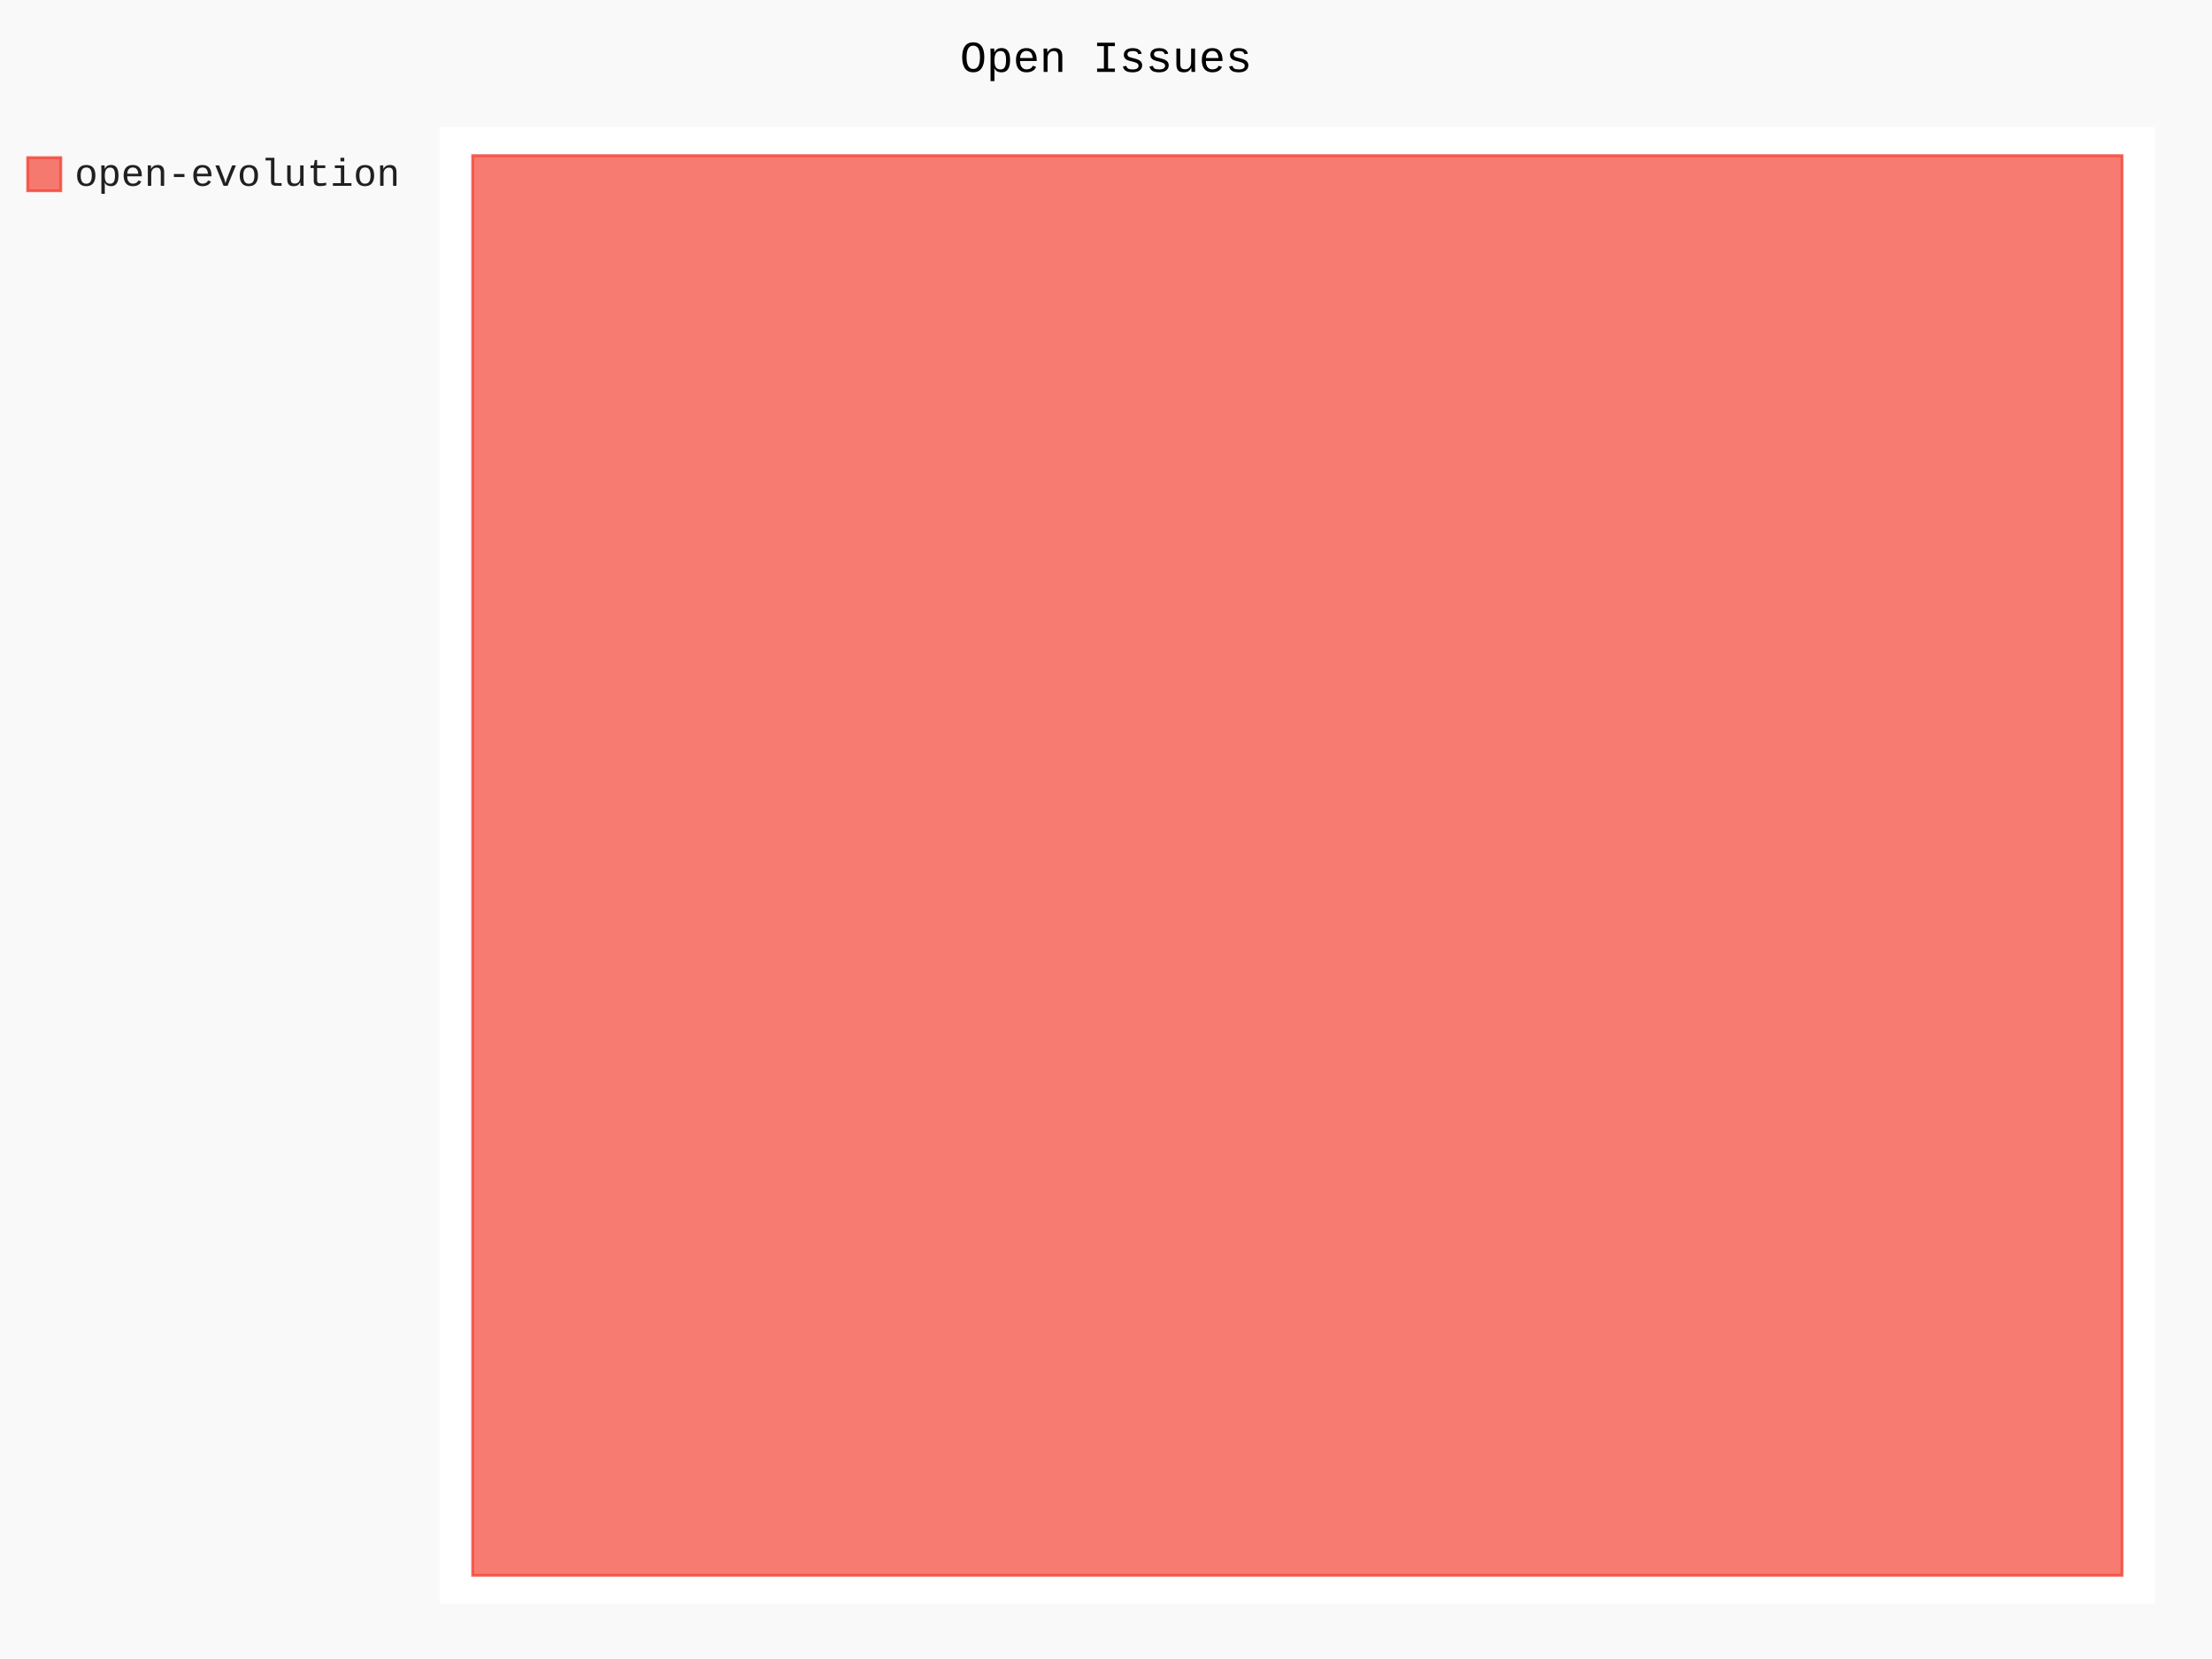
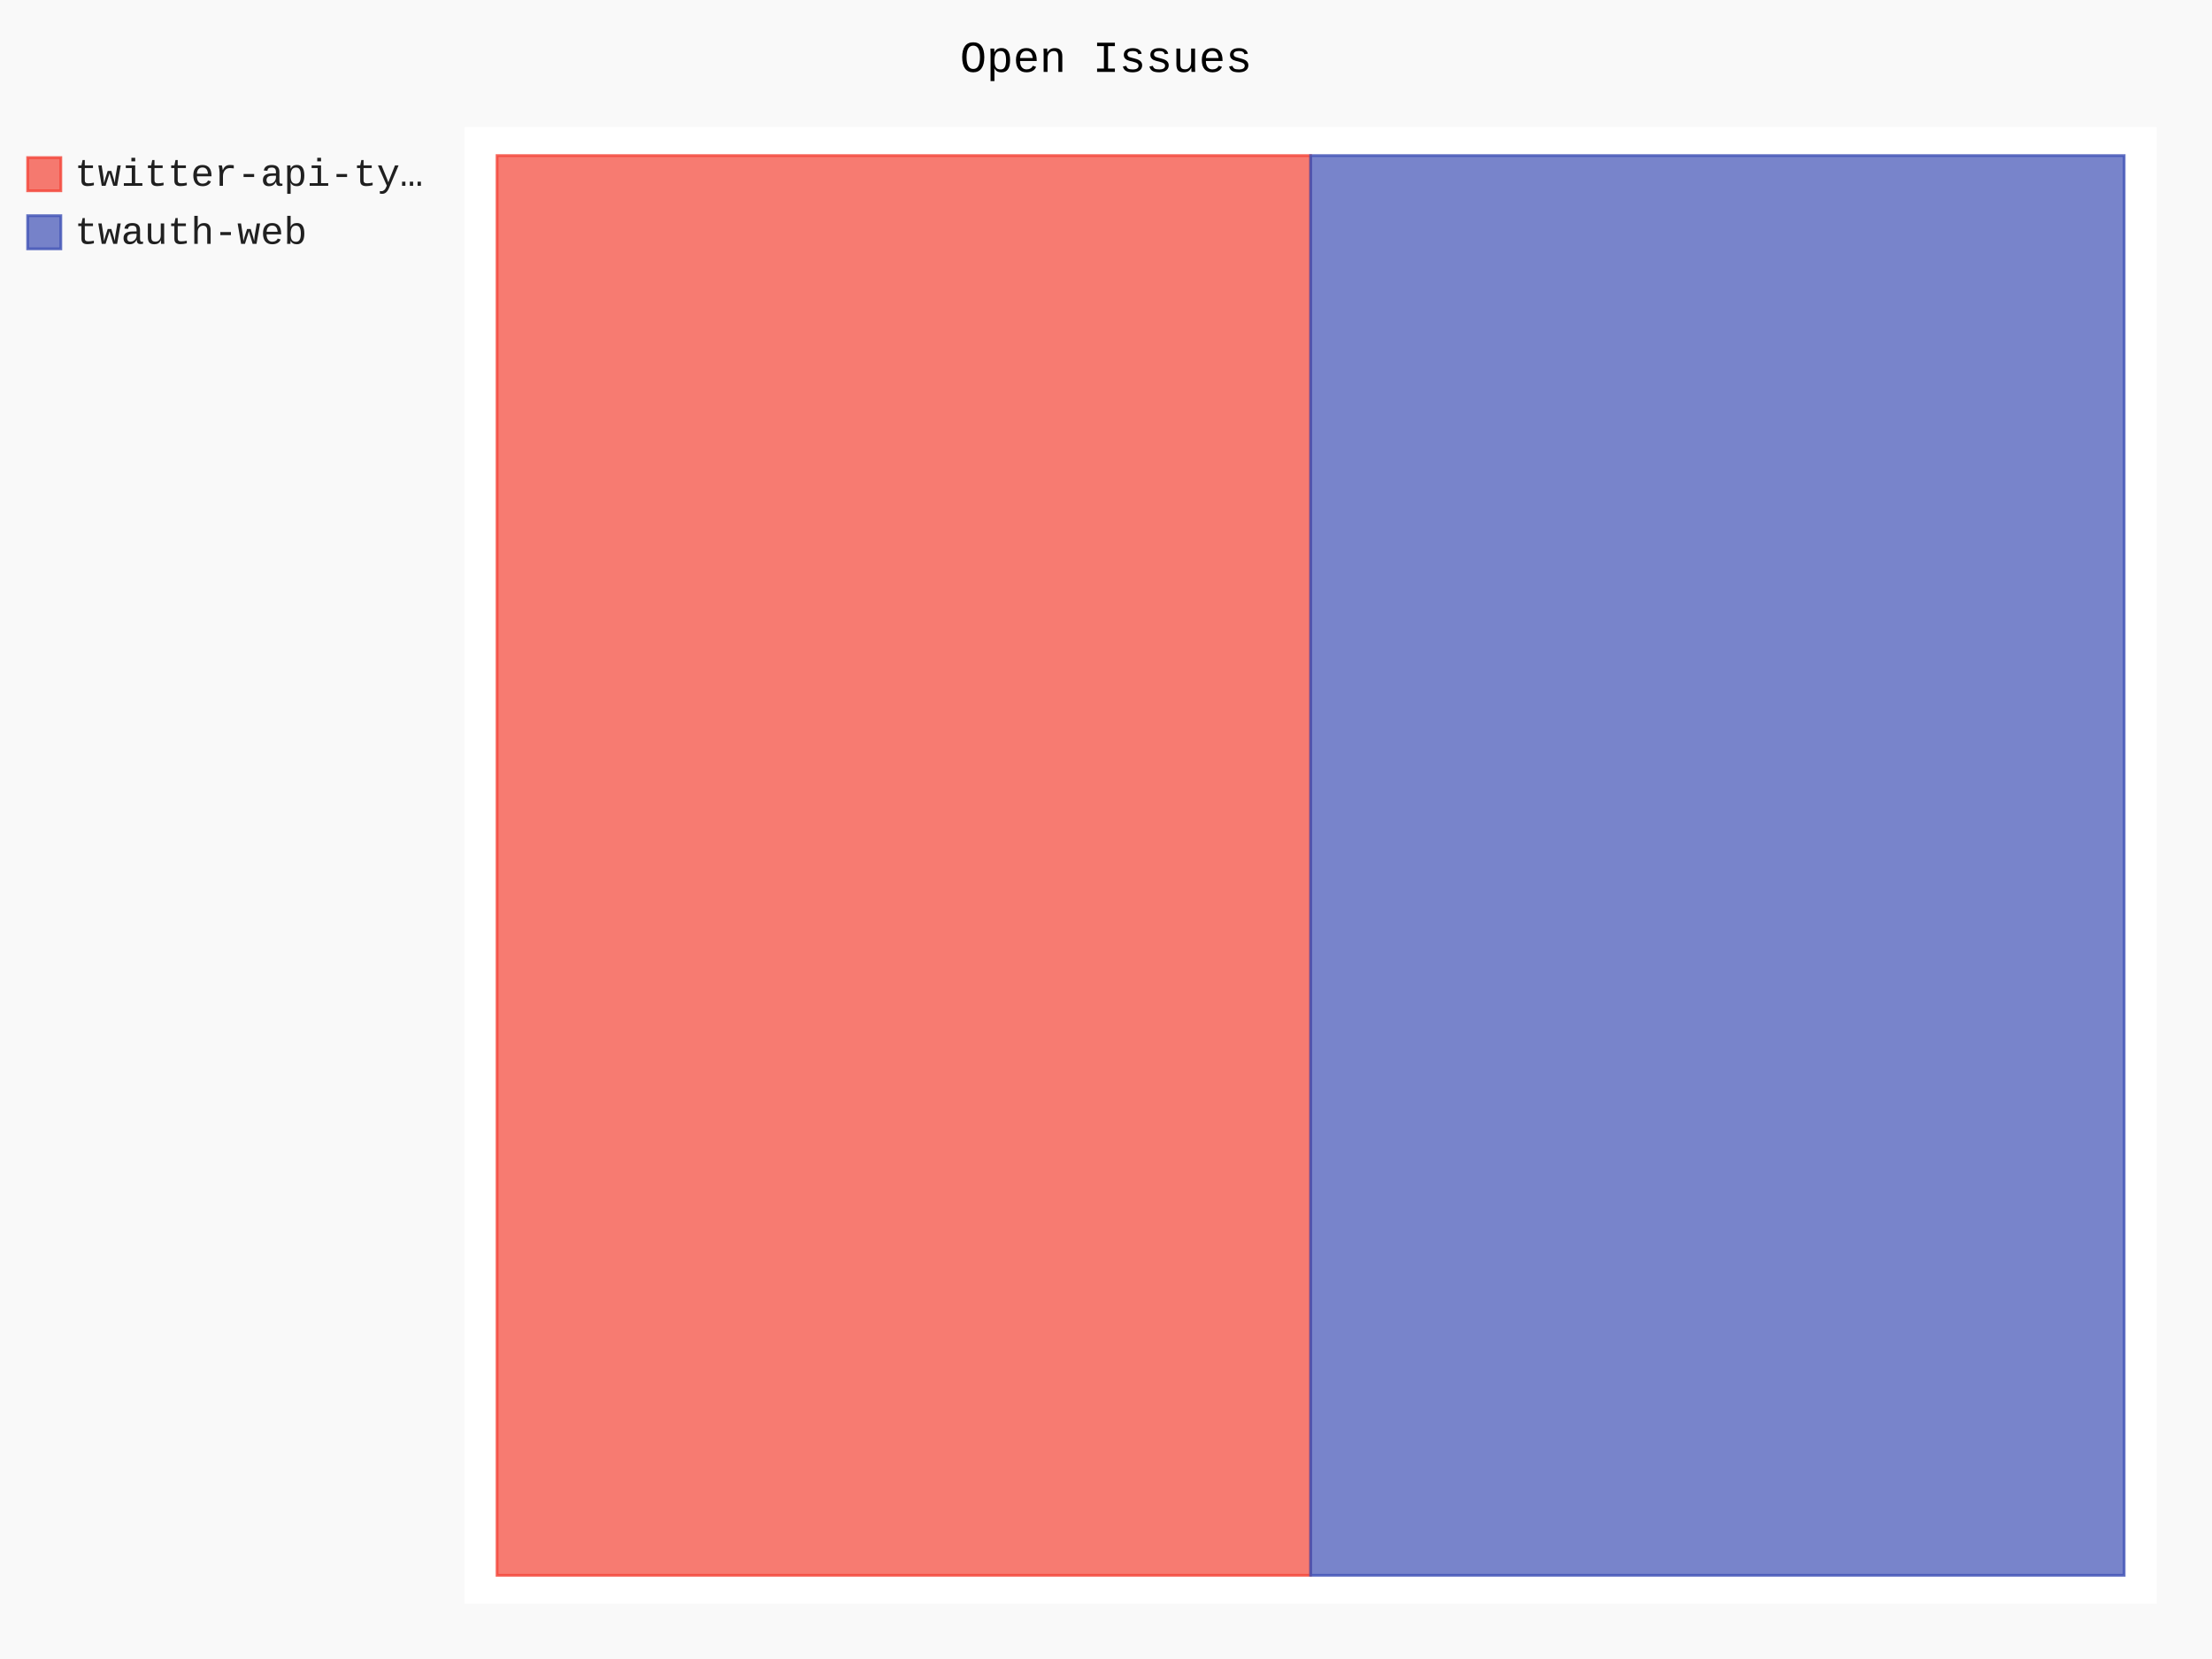
- <svg xmlns="http://www.w3.org/2000/svg" id="chart-aac303ba-1d8a-4db9-9a4f-6ed2e8271457" class="pygal-chart" viewBox="0 0 800 600">
+ <svg xmlns="http://www.w3.org/2000/svg" id="chart-1c175105-04d7-4123-afdb-319541cf8782" class="pygal-chart" viewBox="0 0 800 600">
  <defs>
-     <style type="text/css">#chart-aac303ba-1d8a-4db9-9a4f-6ed2e8271457{-webkit-user-select:none;-webkit-font-smoothing:antialiased;font-family:Consolas,"Liberation Mono",Menlo,Courier,monospace}#chart-aac303ba-1d8a-4db9-9a4f-6ed2e8271457 .title{font-family:Consolas,"Liberation Mono",Menlo,Courier,monospace;font-size:16px}#chart-aac303ba-1d8a-4db9-9a4f-6ed2e8271457 .legends .legend text{font-family:Consolas,"Liberation Mono",Menlo,Courier,monospace;font-size:14px}#chart-aac303ba-1d8a-4db9-9a4f-6ed2e8271457 .axis text{font-family:Consolas,"Liberation Mono",Menlo,Courier,monospace;font-size:10px}#chart-aac303ba-1d8a-4db9-9a4f-6ed2e8271457 .axis text.major{font-family:Consolas,"Liberation Mono",Menlo,Courier,monospace;font-size:10px}#chart-aac303ba-1d8a-4db9-9a4f-6ed2e8271457 .text-overlay text.value{font-family:Consolas,"Liberation Mono",Menlo,Courier,monospace;font-size:16px}#chart-aac303ba-1d8a-4db9-9a4f-6ed2e8271457 .text-overlay text.label{font-family:Consolas,"Liberation Mono",Menlo,Courier,monospace;font-size:10px}#chart-aac303ba-1d8a-4db9-9a4f-6ed2e8271457 .tooltip{font-family:Consolas,"Liberation Mono",Menlo,Courier,monospace;font-size:14px}#chart-aac303ba-1d8a-4db9-9a4f-6ed2e8271457 text.no_data{font-family:Consolas,"Liberation Mono",Menlo,Courier,monospace;font-size:64px}
- #chart-aac303ba-1d8a-4db9-9a4f-6ed2e8271457{background-color:rgba(249,249,249,1)}#chart-aac303ba-1d8a-4db9-9a4f-6ed2e8271457 path,#chart-aac303ba-1d8a-4db9-9a4f-6ed2e8271457 line,#chart-aac303ba-1d8a-4db9-9a4f-6ed2e8271457 rect,#chart-aac303ba-1d8a-4db9-9a4f-6ed2e8271457 circle{-webkit-transition:150ms;-moz-transition:150ms;transition:150ms}#chart-aac303ba-1d8a-4db9-9a4f-6ed2e8271457 .graph &gt; .background{fill:rgba(249,249,249,1)}#chart-aac303ba-1d8a-4db9-9a4f-6ed2e8271457 .plot &gt; .background{fill:rgba(255,255,255,1)}#chart-aac303ba-1d8a-4db9-9a4f-6ed2e8271457 .graph{fill:rgba(0,0,0,.87)}#chart-aac303ba-1d8a-4db9-9a4f-6ed2e8271457 text.no_data{fill:rgba(0,0,0,1)}#chart-aac303ba-1d8a-4db9-9a4f-6ed2e8271457 .title{fill:rgba(0,0,0,1)}#chart-aac303ba-1d8a-4db9-9a4f-6ed2e8271457 .legends .legend text{fill:rgba(0,0,0,.87)}#chart-aac303ba-1d8a-4db9-9a4f-6ed2e8271457 .legends .legend:hover text{fill:rgba(0,0,0,1)}#chart-aac303ba-1d8a-4db9-9a4f-6ed2e8271457 .axis .line{stroke:rgba(0,0,0,1)}#chart-aac303ba-1d8a-4db9-9a4f-6ed2e8271457 .axis .guide.line{stroke:rgba(0,0,0,.54)}#chart-aac303ba-1d8a-4db9-9a4f-6ed2e8271457 .axis .major.line{stroke:rgba(0,0,0,.87)}#chart-aac303ba-1d8a-4db9-9a4f-6ed2e8271457 .axis text.major{fill:rgba(0,0,0,1)}#chart-aac303ba-1d8a-4db9-9a4f-6ed2e8271457 .axis.y .guides:hover .guide.line,#chart-aac303ba-1d8a-4db9-9a4f-6ed2e8271457 .line-graph .axis.x .guides:hover .guide.line,#chart-aac303ba-1d8a-4db9-9a4f-6ed2e8271457 .stackedline-graph .axis.x .guides:hover .guide.line,#chart-aac303ba-1d8a-4db9-9a4f-6ed2e8271457 .xy-graph .axis.x .guides:hover .guide.line{stroke:rgba(0,0,0,1)}#chart-aac303ba-1d8a-4db9-9a4f-6ed2e8271457 .axis .guides:hover text{fill:rgba(0,0,0,1)}#chart-aac303ba-1d8a-4db9-9a4f-6ed2e8271457 .reactive{fill-opacity:.7;stroke-opacity:.8;stroke-width:1}#chart-aac303ba-1d8a-4db9-9a4f-6ed2e8271457 .ci{stroke:rgba(0,0,0,.87)}#chart-aac303ba-1d8a-4db9-9a4f-6ed2e8271457 .reactive.active,#chart-aac303ba-1d8a-4db9-9a4f-6ed2e8271457 .active .reactive{fill-opacity:.8;stroke-opacity:.9;stroke-width:4}#chart-aac303ba-1d8a-4db9-9a4f-6ed2e8271457 .ci .reactive.active{stroke-width:1.5}#chart-aac303ba-1d8a-4db9-9a4f-6ed2e8271457 .series text{fill:rgba(0,0,0,1)}#chart-aac303ba-1d8a-4db9-9a4f-6ed2e8271457 .tooltip rect{fill:rgba(255,255,255,1);stroke:rgba(0,0,0,1);-webkit-transition:opacity 150ms;-moz-transition:opacity 150ms;transition:opacity 150ms}#chart-aac303ba-1d8a-4db9-9a4f-6ed2e8271457 .tooltip .label{fill:rgba(0,0,0,.87)}#chart-aac303ba-1d8a-4db9-9a4f-6ed2e8271457 .tooltip .label{fill:rgba(0,0,0,.87)}#chart-aac303ba-1d8a-4db9-9a4f-6ed2e8271457 .tooltip .legend{font-size:.8em;fill:rgba(0,0,0,.54)}#chart-aac303ba-1d8a-4db9-9a4f-6ed2e8271457 .tooltip .x_label{font-size:.6em;fill:rgba(0,0,0,1)}#chart-aac303ba-1d8a-4db9-9a4f-6ed2e8271457 .tooltip .xlink{font-size:.5em;text-decoration:underline}#chart-aac303ba-1d8a-4db9-9a4f-6ed2e8271457 .tooltip .value{font-size:1.5em}#chart-aac303ba-1d8a-4db9-9a4f-6ed2e8271457 .bound{font-size:.5em}#chart-aac303ba-1d8a-4db9-9a4f-6ed2e8271457 .max-value{font-size:.75em;fill:rgba(0,0,0,.54)}#chart-aac303ba-1d8a-4db9-9a4f-6ed2e8271457 .map-element{fill:rgba(255,255,255,1);stroke:rgba(0,0,0,.54) !important}#chart-aac303ba-1d8a-4db9-9a4f-6ed2e8271457 .map-element .reactive{fill-opacity:inherit;stroke-opacity:inherit}#chart-aac303ba-1d8a-4db9-9a4f-6ed2e8271457 .color-0,#chart-aac303ba-1d8a-4db9-9a4f-6ed2e8271457 .color-0 a:visited{stroke:#F44336;fill:#F44336}#chart-aac303ba-1d8a-4db9-9a4f-6ed2e8271457 .text-overlay .color-0 text{fill:black}
- #chart-aac303ba-1d8a-4db9-9a4f-6ed2e8271457 text.no_data{text-anchor:middle}#chart-aac303ba-1d8a-4db9-9a4f-6ed2e8271457 .guide.line{fill:none}#chart-aac303ba-1d8a-4db9-9a4f-6ed2e8271457 .centered{text-anchor:middle}#chart-aac303ba-1d8a-4db9-9a4f-6ed2e8271457 .title{text-anchor:middle}#chart-aac303ba-1d8a-4db9-9a4f-6ed2e8271457 .legends .legend text{fill-opacity:1}#chart-aac303ba-1d8a-4db9-9a4f-6ed2e8271457 .axis.x text{text-anchor:middle}#chart-aac303ba-1d8a-4db9-9a4f-6ed2e8271457 .axis.x:not(.web) text[transform]{text-anchor:start}#chart-aac303ba-1d8a-4db9-9a4f-6ed2e8271457 .axis.x:not(.web) text[transform].backwards{text-anchor:end}#chart-aac303ba-1d8a-4db9-9a4f-6ed2e8271457 .axis.y text{text-anchor:end}#chart-aac303ba-1d8a-4db9-9a4f-6ed2e8271457 .axis.y text[transform].backwards{text-anchor:start}#chart-aac303ba-1d8a-4db9-9a4f-6ed2e8271457 .axis.y2 text{text-anchor:start}#chart-aac303ba-1d8a-4db9-9a4f-6ed2e8271457 .axis.y2 text[transform].backwards{text-anchor:end}#chart-aac303ba-1d8a-4db9-9a4f-6ed2e8271457 .axis .guide.line{stroke-dasharray:4,4;stroke:black}#chart-aac303ba-1d8a-4db9-9a4f-6ed2e8271457 .axis .major.guide.line{stroke-dasharray:6,6;stroke:black}#chart-aac303ba-1d8a-4db9-9a4f-6ed2e8271457 .horizontal .axis.y .guide.line,#chart-aac303ba-1d8a-4db9-9a4f-6ed2e8271457 .horizontal .axis.y2 .guide.line,#chart-aac303ba-1d8a-4db9-9a4f-6ed2e8271457 .vertical .axis.x .guide.line{opacity:0}#chart-aac303ba-1d8a-4db9-9a4f-6ed2e8271457 .horizontal .axis.always_show .guide.line,#chart-aac303ba-1d8a-4db9-9a4f-6ed2e8271457 .vertical .axis.always_show .guide.line{opacity:1 !important}#chart-aac303ba-1d8a-4db9-9a4f-6ed2e8271457 .axis.y .guides:hover .guide.line,#chart-aac303ba-1d8a-4db9-9a4f-6ed2e8271457 .axis.y2 .guides:hover .guide.line,#chart-aac303ba-1d8a-4db9-9a4f-6ed2e8271457 .axis.x .guides:hover .guide.line{opacity:1}#chart-aac303ba-1d8a-4db9-9a4f-6ed2e8271457 .axis .guides:hover text{opacity:1}#chart-aac303ba-1d8a-4db9-9a4f-6ed2e8271457 .nofill{fill:none}#chart-aac303ba-1d8a-4db9-9a4f-6ed2e8271457 .subtle-fill{fill-opacity:.2}#chart-aac303ba-1d8a-4db9-9a4f-6ed2e8271457 .dot{stroke-width:1px;fill-opacity:1;stroke-opacity:1}#chart-aac303ba-1d8a-4db9-9a4f-6ed2e8271457 .dot.active{stroke-width:5px}#chart-aac303ba-1d8a-4db9-9a4f-6ed2e8271457 .dot.negative{fill:transparent}#chart-aac303ba-1d8a-4db9-9a4f-6ed2e8271457 text,#chart-aac303ba-1d8a-4db9-9a4f-6ed2e8271457 tspan{stroke:none !important}#chart-aac303ba-1d8a-4db9-9a4f-6ed2e8271457 .series text.active{opacity:1}#chart-aac303ba-1d8a-4db9-9a4f-6ed2e8271457 .tooltip rect{fill-opacity:.95;stroke-width:.5}#chart-aac303ba-1d8a-4db9-9a4f-6ed2e8271457 .tooltip text{fill-opacity:1}#chart-aac303ba-1d8a-4db9-9a4f-6ed2e8271457 .showable{visibility:hidden}#chart-aac303ba-1d8a-4db9-9a4f-6ed2e8271457 .showable.shown{visibility:visible}#chart-aac303ba-1d8a-4db9-9a4f-6ed2e8271457 .gauge-background{fill:rgba(229,229,229,1);stroke:none}#chart-aac303ba-1d8a-4db9-9a4f-6ed2e8271457 .bg-lines{stroke:rgba(249,249,249,1);stroke-width:2px}</style>
+     <style type="text/css">#chart-1c175105-04d7-4123-afdb-319541cf8782{-webkit-user-select:none;-webkit-font-smoothing:antialiased;font-family:Consolas,"Liberation Mono",Menlo,Courier,monospace}#chart-1c175105-04d7-4123-afdb-319541cf8782 .title{font-family:Consolas,"Liberation Mono",Menlo,Courier,monospace;font-size:16px}#chart-1c175105-04d7-4123-afdb-319541cf8782 .legends .legend text{font-family:Consolas,"Liberation Mono",Menlo,Courier,monospace;font-size:14px}#chart-1c175105-04d7-4123-afdb-319541cf8782 .axis text{font-family:Consolas,"Liberation Mono",Menlo,Courier,monospace;font-size:10px}#chart-1c175105-04d7-4123-afdb-319541cf8782 .axis text.major{font-family:Consolas,"Liberation Mono",Menlo,Courier,monospace;font-size:10px}#chart-1c175105-04d7-4123-afdb-319541cf8782 .text-overlay text.value{font-family:Consolas,"Liberation Mono",Menlo,Courier,monospace;font-size:16px}#chart-1c175105-04d7-4123-afdb-319541cf8782 .text-overlay text.label{font-family:Consolas,"Liberation Mono",Menlo,Courier,monospace;font-size:10px}#chart-1c175105-04d7-4123-afdb-319541cf8782 .tooltip{font-family:Consolas,"Liberation Mono",Menlo,Courier,monospace;font-size:14px}#chart-1c175105-04d7-4123-afdb-319541cf8782 text.no_data{font-family:Consolas,"Liberation Mono",Menlo,Courier,monospace;font-size:64px}
+ #chart-1c175105-04d7-4123-afdb-319541cf8782{background-color:rgba(249,249,249,1)}#chart-1c175105-04d7-4123-afdb-319541cf8782 path,#chart-1c175105-04d7-4123-afdb-319541cf8782 line,#chart-1c175105-04d7-4123-afdb-319541cf8782 rect,#chart-1c175105-04d7-4123-afdb-319541cf8782 circle{-webkit-transition:150ms;-moz-transition:150ms;transition:150ms}#chart-1c175105-04d7-4123-afdb-319541cf8782 .graph &gt; .background{fill:rgba(249,249,249,1)}#chart-1c175105-04d7-4123-afdb-319541cf8782 .plot &gt; .background{fill:rgba(255,255,255,1)}#chart-1c175105-04d7-4123-afdb-319541cf8782 .graph{fill:rgba(0,0,0,.87)}#chart-1c175105-04d7-4123-afdb-319541cf8782 text.no_data{fill:rgba(0,0,0,1)}#chart-1c175105-04d7-4123-afdb-319541cf8782 .title{fill:rgba(0,0,0,1)}#chart-1c175105-04d7-4123-afdb-319541cf8782 .legends .legend text{fill:rgba(0,0,0,.87)}#chart-1c175105-04d7-4123-afdb-319541cf8782 .legends .legend:hover text{fill:rgba(0,0,0,1)}#chart-1c175105-04d7-4123-afdb-319541cf8782 .axis .line{stroke:rgba(0,0,0,1)}#chart-1c175105-04d7-4123-afdb-319541cf8782 .axis .guide.line{stroke:rgba(0,0,0,.54)}#chart-1c175105-04d7-4123-afdb-319541cf8782 .axis .major.line{stroke:rgba(0,0,0,.87)}#chart-1c175105-04d7-4123-afdb-319541cf8782 .axis text.major{fill:rgba(0,0,0,1)}#chart-1c175105-04d7-4123-afdb-319541cf8782 .axis.y .guides:hover .guide.line,#chart-1c175105-04d7-4123-afdb-319541cf8782 .line-graph .axis.x .guides:hover .guide.line,#chart-1c175105-04d7-4123-afdb-319541cf8782 .stackedline-graph .axis.x .guides:hover .guide.line,#chart-1c175105-04d7-4123-afdb-319541cf8782 .xy-graph .axis.x .guides:hover .guide.line{stroke:rgba(0,0,0,1)}#chart-1c175105-04d7-4123-afdb-319541cf8782 .axis .guides:hover text{fill:rgba(0,0,0,1)}#chart-1c175105-04d7-4123-afdb-319541cf8782 .reactive{fill-opacity:.7;stroke-opacity:.8;stroke-width:1}#chart-1c175105-04d7-4123-afdb-319541cf8782 .ci{stroke:rgba(0,0,0,.87)}#chart-1c175105-04d7-4123-afdb-319541cf8782 .reactive.active,#chart-1c175105-04d7-4123-afdb-319541cf8782 .active .reactive{fill-opacity:.8;stroke-opacity:.9;stroke-width:4}#chart-1c175105-04d7-4123-afdb-319541cf8782 .ci .reactive.active{stroke-width:1.5}#chart-1c175105-04d7-4123-afdb-319541cf8782 .series text{fill:rgba(0,0,0,1)}#chart-1c175105-04d7-4123-afdb-319541cf8782 .tooltip rect{fill:rgba(255,255,255,1);stroke:rgba(0,0,0,1);-webkit-transition:opacity 150ms;-moz-transition:opacity 150ms;transition:opacity 150ms}#chart-1c175105-04d7-4123-afdb-319541cf8782 .tooltip .label{fill:rgba(0,0,0,.87)}#chart-1c175105-04d7-4123-afdb-319541cf8782 .tooltip .label{fill:rgba(0,0,0,.87)}#chart-1c175105-04d7-4123-afdb-319541cf8782 .tooltip .legend{font-size:.8em;fill:rgba(0,0,0,.54)}#chart-1c175105-04d7-4123-afdb-319541cf8782 .tooltip .x_label{font-size:.6em;fill:rgba(0,0,0,1)}#chart-1c175105-04d7-4123-afdb-319541cf8782 .tooltip .xlink{font-size:.5em;text-decoration:underline}#chart-1c175105-04d7-4123-afdb-319541cf8782 .tooltip .value{font-size:1.5em}#chart-1c175105-04d7-4123-afdb-319541cf8782 .bound{font-size:.5em}#chart-1c175105-04d7-4123-afdb-319541cf8782 .max-value{font-size:.75em;fill:rgba(0,0,0,.54)}#chart-1c175105-04d7-4123-afdb-319541cf8782 .map-element{fill:rgba(255,255,255,1);stroke:rgba(0,0,0,.54) !important}#chart-1c175105-04d7-4123-afdb-319541cf8782 .map-element .reactive{fill-opacity:inherit;stroke-opacity:inherit}#chart-1c175105-04d7-4123-afdb-319541cf8782 .color-0,#chart-1c175105-04d7-4123-afdb-319541cf8782 .color-0 a:visited{stroke:#F44336;fill:#F44336}#chart-1c175105-04d7-4123-afdb-319541cf8782 .color-1,#chart-1c175105-04d7-4123-afdb-319541cf8782 .color-1 a:visited{stroke:#3F51B5;fill:#3F51B5}#chart-1c175105-04d7-4123-afdb-319541cf8782 .text-overlay .color-0 text{fill:black}#chart-1c175105-04d7-4123-afdb-319541cf8782 .text-overlay .color-1 text{fill:black}
+ #chart-1c175105-04d7-4123-afdb-319541cf8782 text.no_data{text-anchor:middle}#chart-1c175105-04d7-4123-afdb-319541cf8782 .guide.line{fill:none}#chart-1c175105-04d7-4123-afdb-319541cf8782 .centered{text-anchor:middle}#chart-1c175105-04d7-4123-afdb-319541cf8782 .title{text-anchor:middle}#chart-1c175105-04d7-4123-afdb-319541cf8782 .legends .legend text{fill-opacity:1}#chart-1c175105-04d7-4123-afdb-319541cf8782 .axis.x text{text-anchor:middle}#chart-1c175105-04d7-4123-afdb-319541cf8782 .axis.x:not(.web) text[transform]{text-anchor:start}#chart-1c175105-04d7-4123-afdb-319541cf8782 .axis.x:not(.web) text[transform].backwards{text-anchor:end}#chart-1c175105-04d7-4123-afdb-319541cf8782 .axis.y text{text-anchor:end}#chart-1c175105-04d7-4123-afdb-319541cf8782 .axis.y text[transform].backwards{text-anchor:start}#chart-1c175105-04d7-4123-afdb-319541cf8782 .axis.y2 text{text-anchor:start}#chart-1c175105-04d7-4123-afdb-319541cf8782 .axis.y2 text[transform].backwards{text-anchor:end}#chart-1c175105-04d7-4123-afdb-319541cf8782 .axis .guide.line{stroke-dasharray:4,4;stroke:black}#chart-1c175105-04d7-4123-afdb-319541cf8782 .axis .major.guide.line{stroke-dasharray:6,6;stroke:black}#chart-1c175105-04d7-4123-afdb-319541cf8782 .horizontal .axis.y .guide.line,#chart-1c175105-04d7-4123-afdb-319541cf8782 .horizontal .axis.y2 .guide.line,#chart-1c175105-04d7-4123-afdb-319541cf8782 .vertical .axis.x .guide.line{opacity:0}#chart-1c175105-04d7-4123-afdb-319541cf8782 .horizontal .axis.always_show .guide.line,#chart-1c175105-04d7-4123-afdb-319541cf8782 .vertical .axis.always_show .guide.line{opacity:1 !important}#chart-1c175105-04d7-4123-afdb-319541cf8782 .axis.y .guides:hover .guide.line,#chart-1c175105-04d7-4123-afdb-319541cf8782 .axis.y2 .guides:hover .guide.line,#chart-1c175105-04d7-4123-afdb-319541cf8782 .axis.x .guides:hover .guide.line{opacity:1}#chart-1c175105-04d7-4123-afdb-319541cf8782 .axis .guides:hover text{opacity:1}#chart-1c175105-04d7-4123-afdb-319541cf8782 .nofill{fill:none}#chart-1c175105-04d7-4123-afdb-319541cf8782 .subtle-fill{fill-opacity:.2}#chart-1c175105-04d7-4123-afdb-319541cf8782 .dot{stroke-width:1px;fill-opacity:1;stroke-opacity:1}#chart-1c175105-04d7-4123-afdb-319541cf8782 .dot.active{stroke-width:5px}#chart-1c175105-04d7-4123-afdb-319541cf8782 .dot.negative{fill:transparent}#chart-1c175105-04d7-4123-afdb-319541cf8782 text,#chart-1c175105-04d7-4123-afdb-319541cf8782 tspan{stroke:none !important}#chart-1c175105-04d7-4123-afdb-319541cf8782 .series text.active{opacity:1}#chart-1c175105-04d7-4123-afdb-319541cf8782 .tooltip rect{fill-opacity:.95;stroke-width:.5}#chart-1c175105-04d7-4123-afdb-319541cf8782 .tooltip text{fill-opacity:1}#chart-1c175105-04d7-4123-afdb-319541cf8782 .showable{visibility:hidden}#chart-1c175105-04d7-4123-afdb-319541cf8782 .showable.shown{visibility:visible}#chart-1c175105-04d7-4123-afdb-319541cf8782 .gauge-background{fill:rgba(229,229,229,1);stroke:none}#chart-1c175105-04d7-4123-afdb-319541cf8782 .bg-lines{stroke:rgba(249,249,249,1);stroke-width:2px}</style>
  </defs>
  <g class="graph treemap-graph vertical">
    <rect x="0" y="0" width="800" height="600" class="background" />
-     <g transform="translate(159, 46)" class="plot">
-       <rect x="0" y="0" width="620.4" height="534" class="background" />
+     <g transform="translate(168, 46)" class="plot">
+       <rect x="0" y="0" width="612.0" height="534" class="background" />
      <g class="series serie-0 color-0">
        <g class="rects">
          <g class="rect">
-             <rect x="11.931" y="10.269" width="596.538" height="513.462" class="rect reactive tooltip-trigger" />
+             <rect x="11.769" y="10.269" width="294.231" height="513.462" class="rect reactive tooltip-trigger" />
+           </g>
+         </g>
+       </g>
+       <g class="series serie-1 color-1">
+         <g class="rects">
+           <g class="rect">
+             <rect x="306.0" y="10.269" width="294.231" height="513.462" class="rect reactive tooltip-trigger" />
          </g>
        </g>
      </g>
    </g>
    <g class="titles">
      <text x="400.0" y="26" class="title plot_title">Open Issues</text>
    </g>
-     <g transform="translate(159, 46)" class="plot overlay">
+     <g transform="translate(168, 46)" class="plot overlay">
      <g class="series serie-0 color-0" />
+       <g class="series serie-1 color-1" />
    </g>
-     <g transform="translate(159, 46)" class="plot text-overlay">
+     <g transform="translate(168, 46)" class="plot text-overlay">
      <g class="series serie-0 color-0" />
+       <g class="series serie-1 color-1" />
    </g>
-     <g transform="translate(159, 46)" class="plot tooltip-overlay">
+     <g transform="translate(168, 46)" class="plot tooltip-overlay">
      <g transform="translate(0 0)" style="opacity: 0" class="tooltip">
        <rect rx="0" ry="0" width="0" height="0" class="tooltip-box" />
        <g class="text" />
      </g>
    </g>
    <g transform="translate(10, 56)" class="legends">
      <g id="activate-serie-0" class="legend reactive activate-serie">
        <rect x="0.0" y="1.0" width="12" height="12" class="color-0 reactive" />
-         <text x="17.0" y="11.2">open-evolution</text>
+         <text x="17.0" y="11.2">twitter-api-ty…</text>
+       </g>
+       <g id="activate-serie-1" class="legend reactive activate-serie">
+         <rect x="0.0" y="22.0" width="12" height="12" class="color-1 reactive" />
+         <text x="17.0" y="32.2">twauth-web</text>
      </g>
    </g>
    <g transform="translate(790, 56)" class="legends" />
  </g>
</svg>
